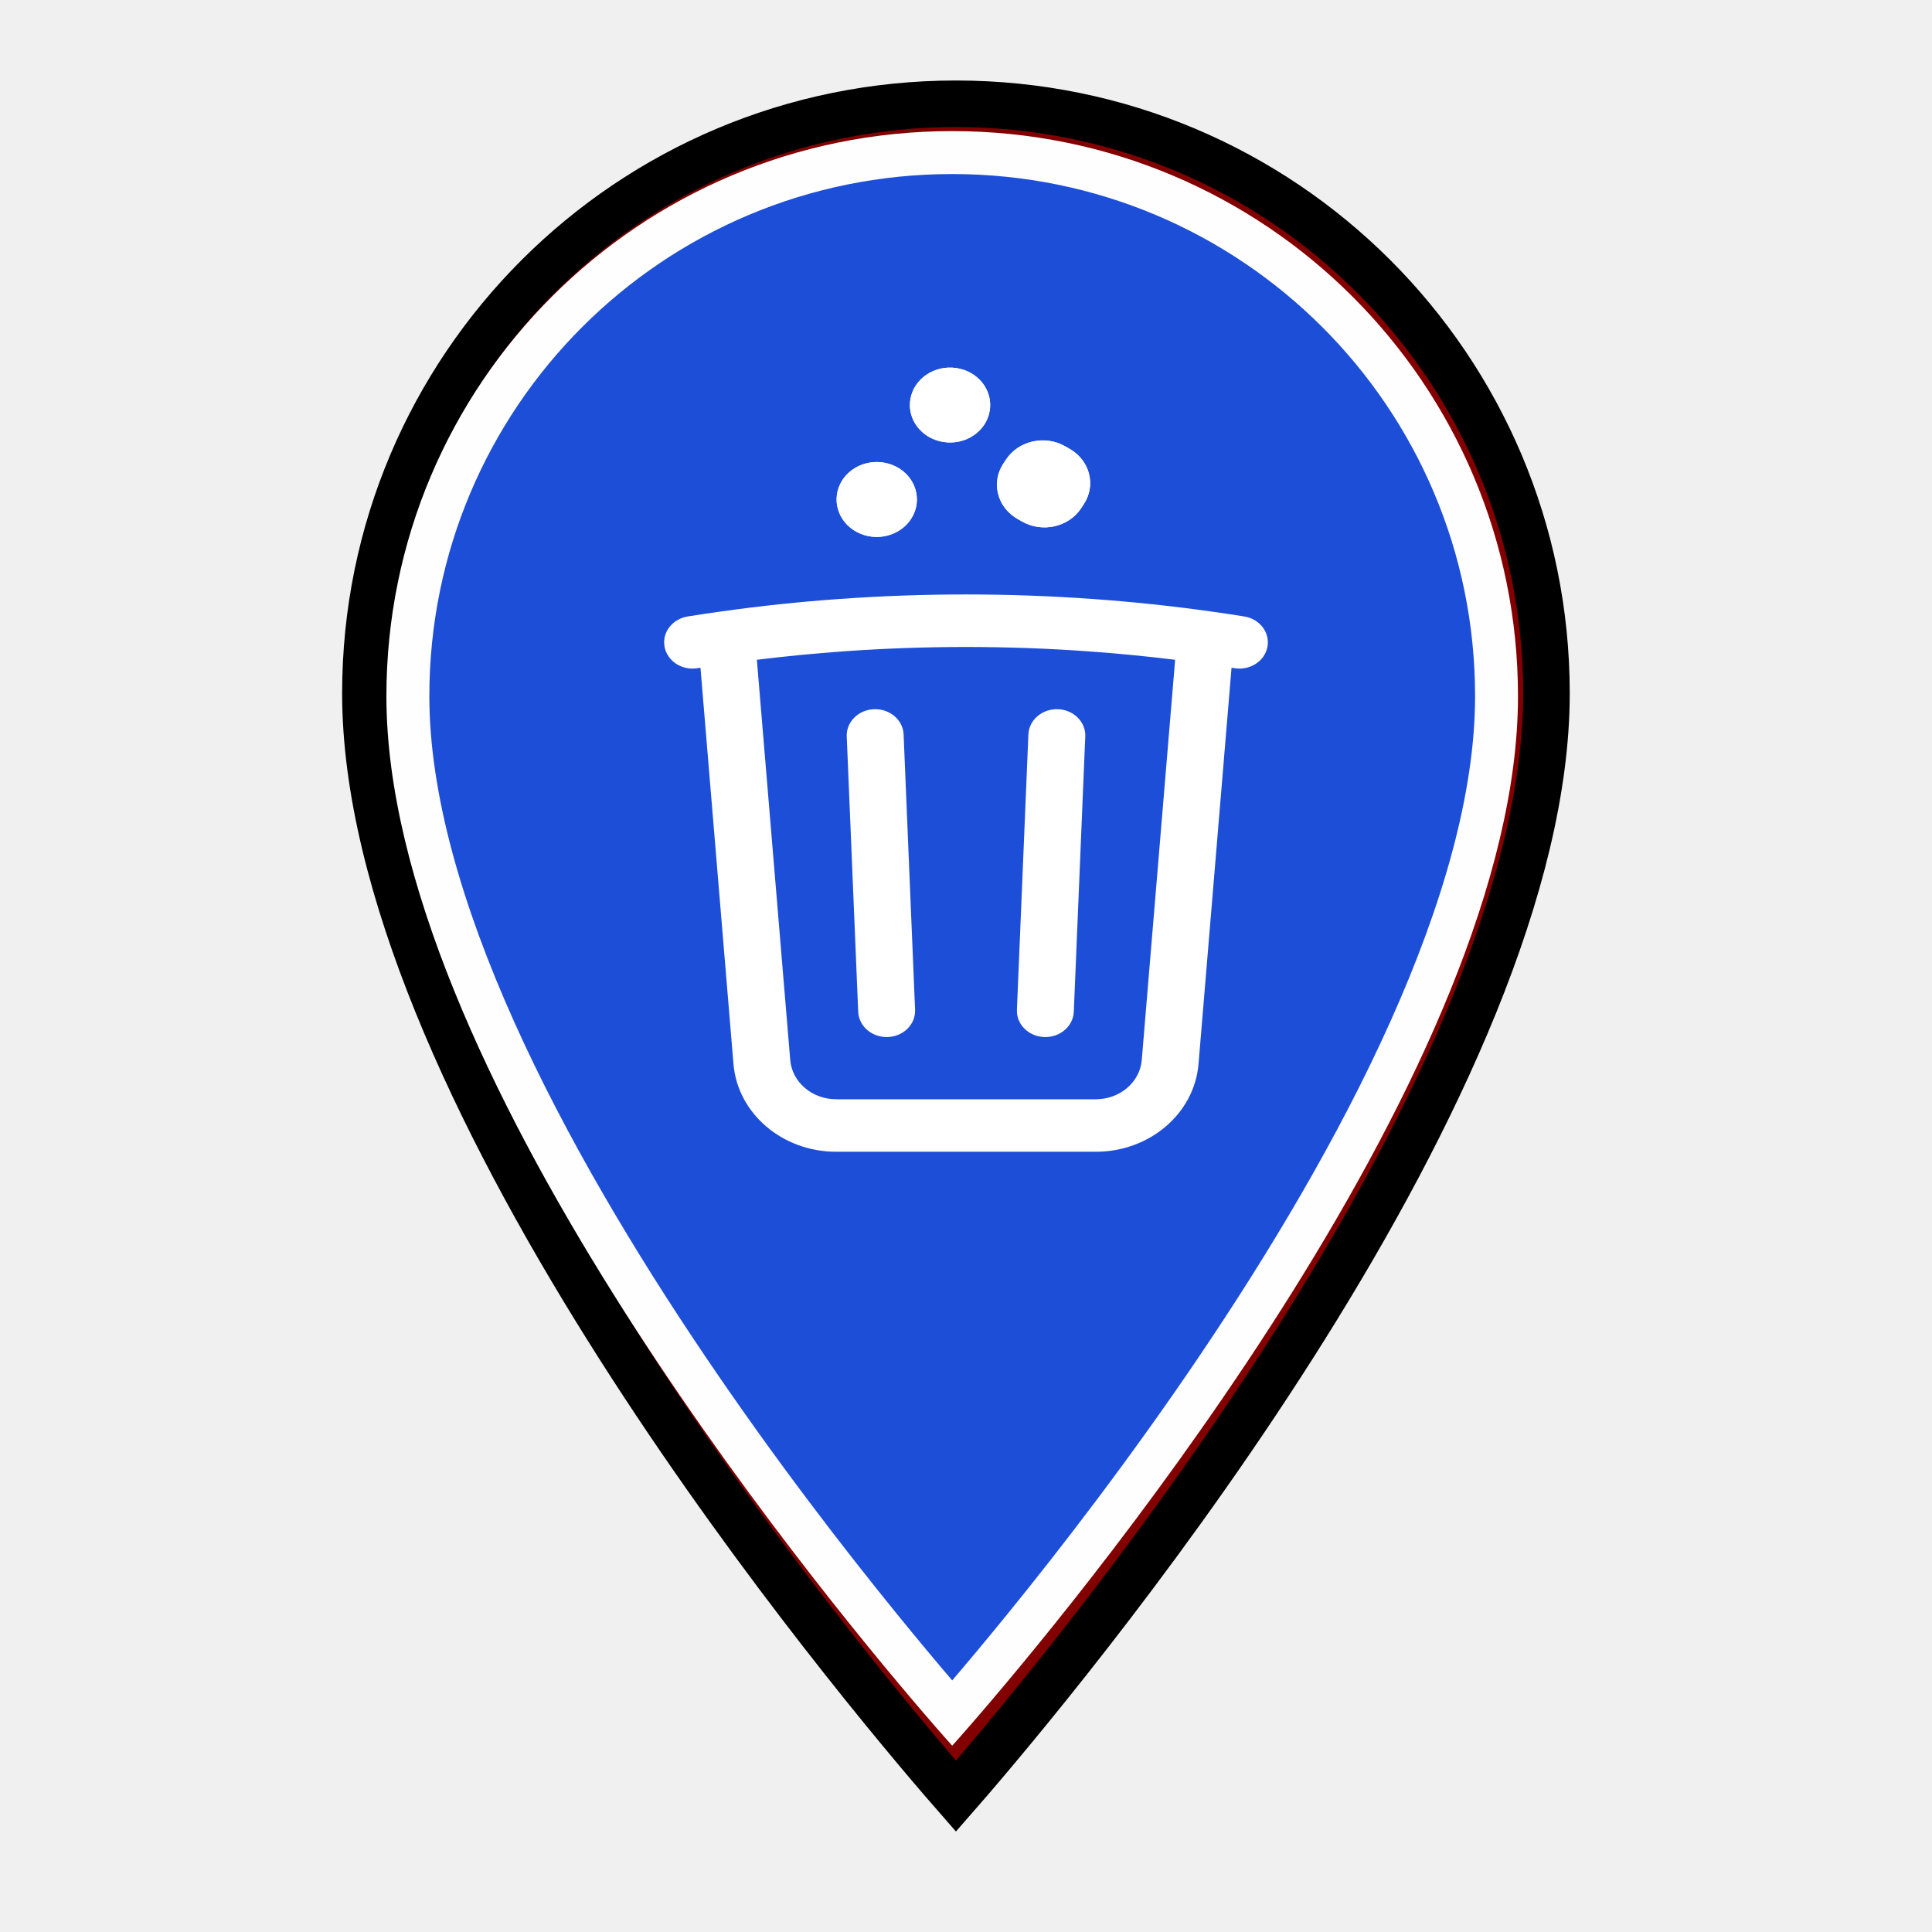
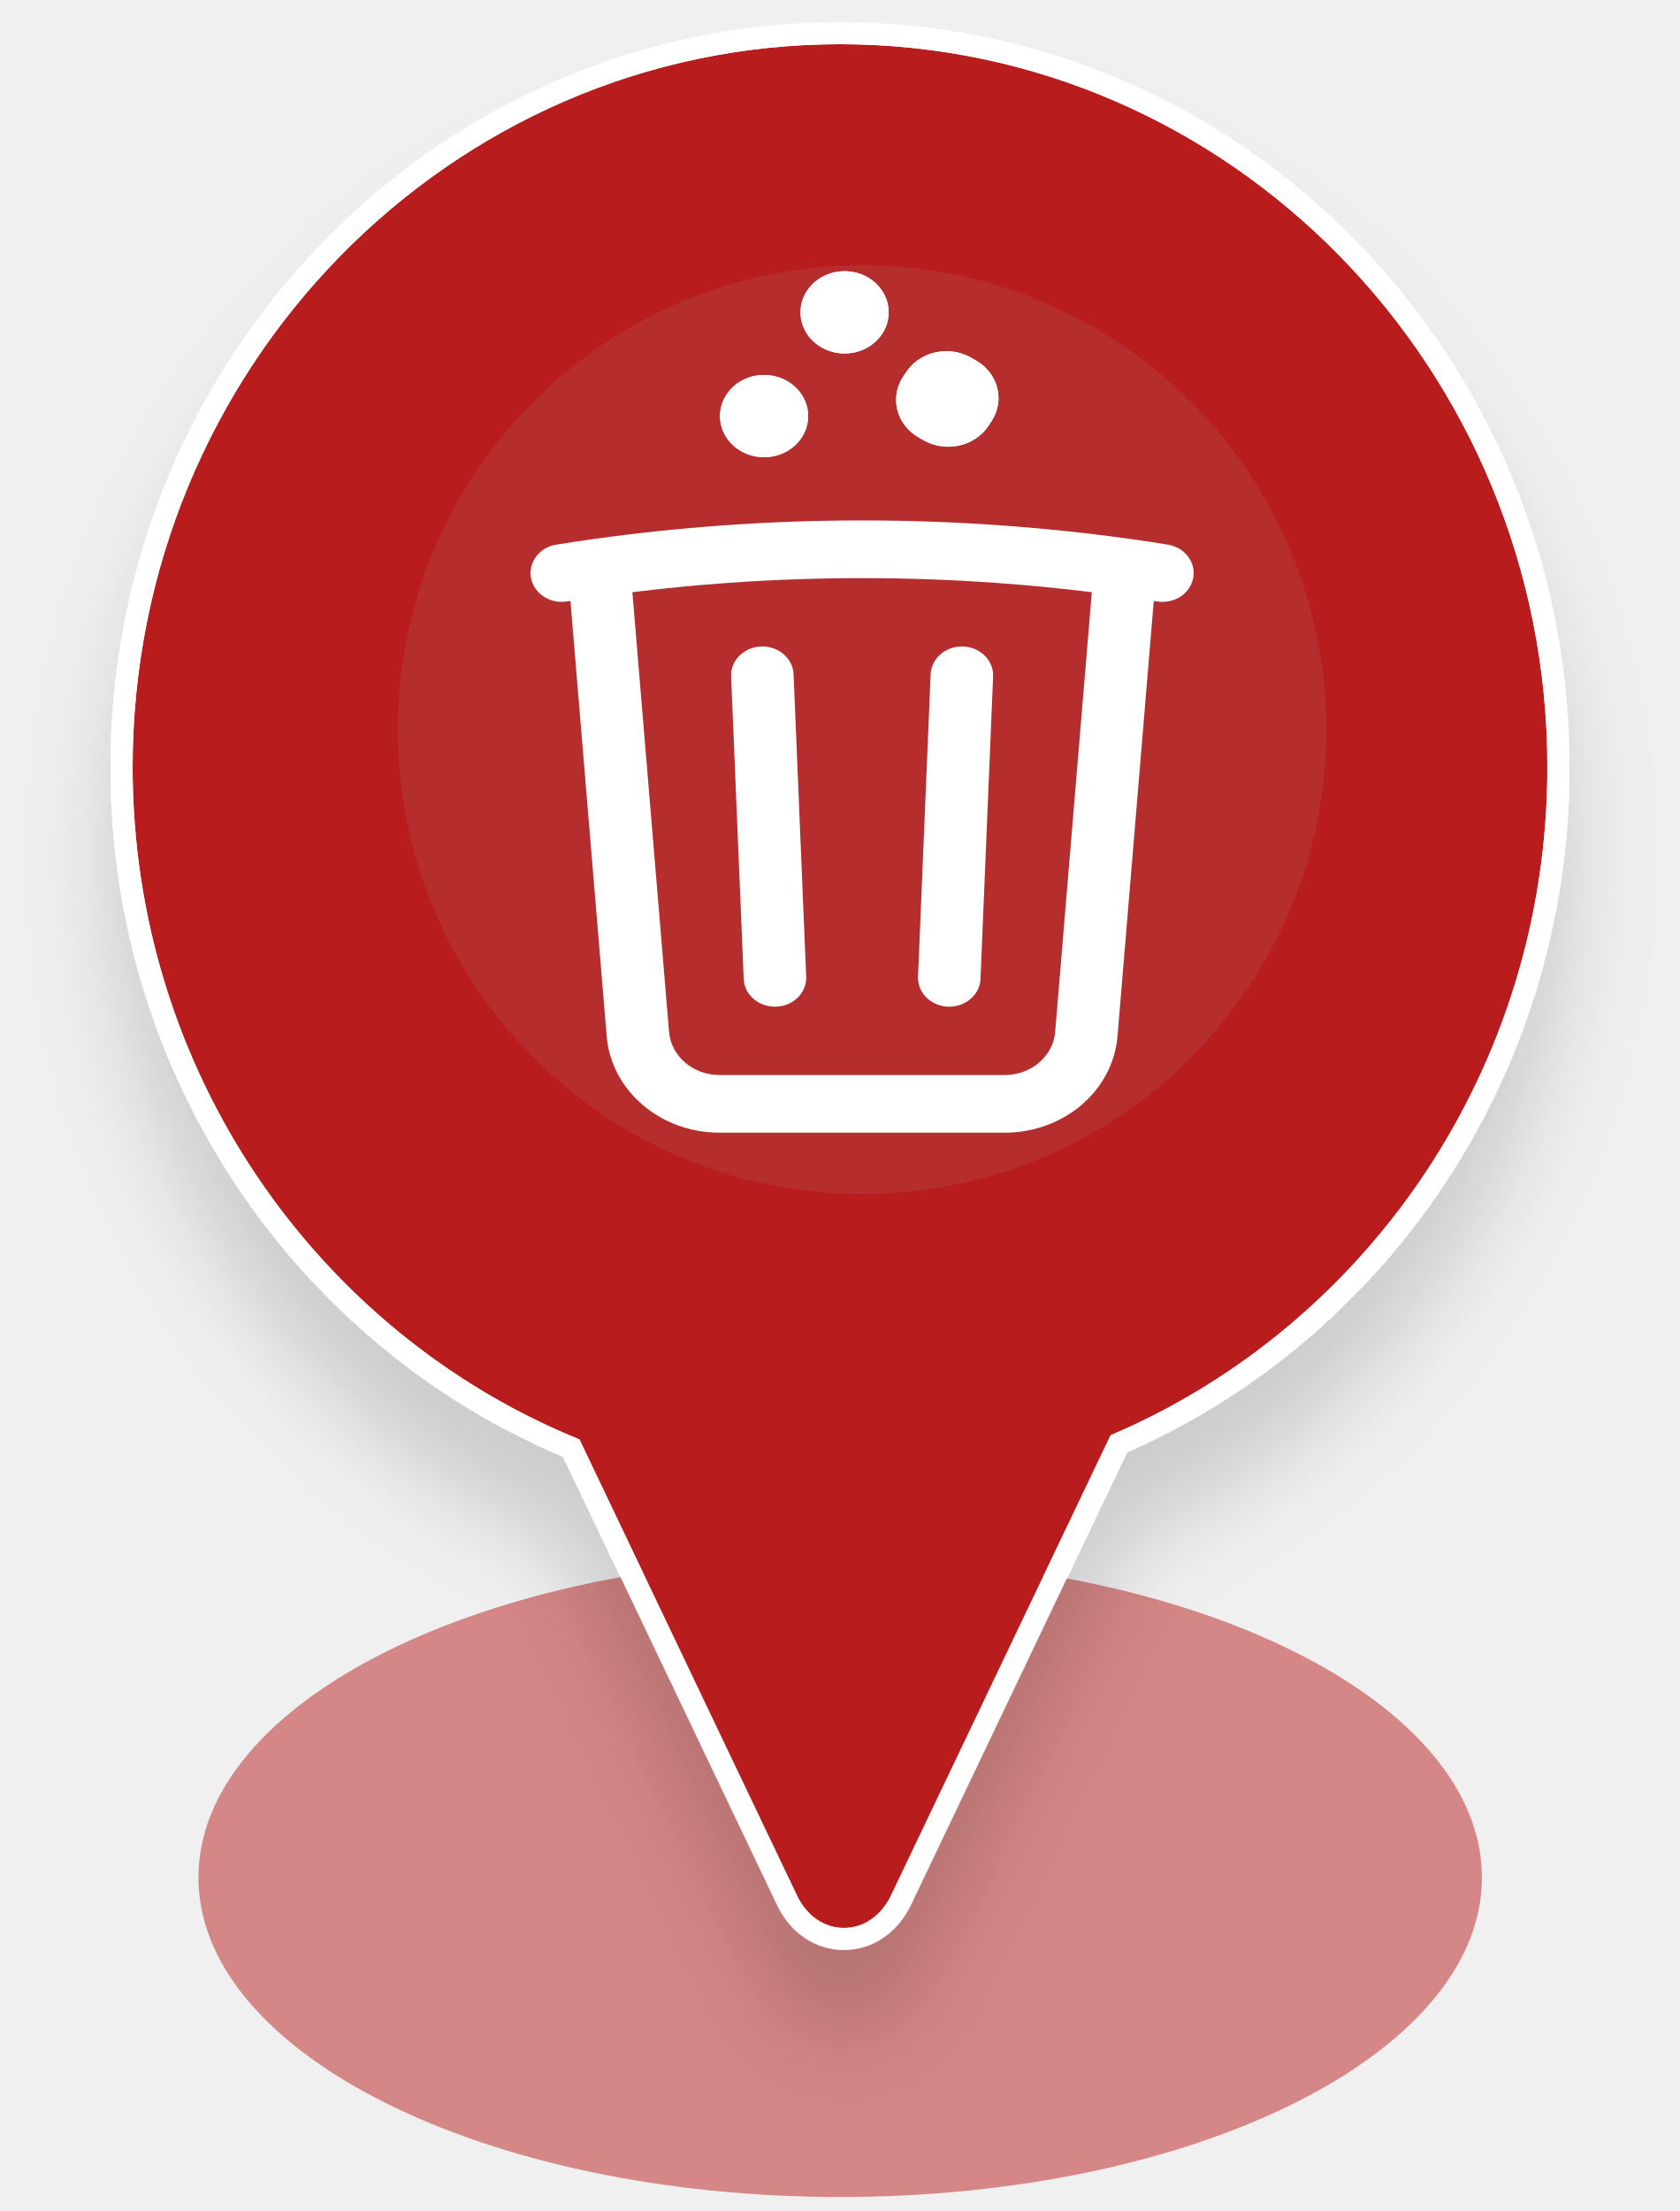
- <svg xmlns="http://www.w3.org/2000/svg" width="48" height="48" viewBox="0 0 48 48" fill="none">
-   <path d="M23.657 3.257C15.886 3.257 9.6 9.535 9.6 17.297C9.6 27.827 23.657 43.371 23.657 43.371C23.657 43.371 37.714 27.827 37.714 17.297C37.714 9.535 31.429 3.257 23.657 3.257ZM23.657 22.311C20.886 22.311 18.637 20.065 18.637 17.297C18.637 14.529 20.886 12.283 23.657 12.283C26.428 12.283 28.678 14.529 28.678 17.297C28.678 20.065 26.428 22.311 23.657 22.311Z" fill="#1D4ED8" />
-   <path d="M23.657 3.257C15.886 3.257 9.6 9.535 9.6 17.297C9.6 27.827 23.657 43.371 23.657 43.371C23.657 43.371 37.714 27.827 37.714 17.297C37.714 9.535 31.429 3.257 23.657 3.257ZM23.657 22.311C20.886 22.311 18.637 20.065 18.637 17.297C18.637 14.529 20.886 12.283 23.657 12.283C26.428 12.283 28.678 14.529 28.678 17.297C28.678 20.065 26.428 22.311 23.657 22.311Z" stroke="#830000" />
-   <path d="M23.37 44.066L23.75 44.51L24.13 44.066C24.522 43.607 25.031 43.001 25.623 42.274C27.044 40.526 28.938 38.078 30.83 35.277C32.724 32.475 34.609 29.331 36.017 26.192C37.43 23.043 38.343 19.947 38.343 17.225C38.343 9.171 31.819 2.657 23.75 2.657C15.681 2.657 9.157 9.171 9.157 17.225C9.157 19.947 10.07 23.043 11.482 26.192C12.891 29.331 14.776 32.475 16.67 35.277C18.562 38.078 20.456 40.526 21.877 42.274C22.469 43.001 22.978 43.607 23.37 44.066ZM23.75 44.745C23.642 44.622 23.512 44.472 23.362 44.297C21.822 42.505 18.22 38.144 15.005 33.008C11.775 27.849 9 22.005 9 17.225C9 9.085 15.594 2.5 23.75 2.5C31.906 2.5 38.5 9.085 38.5 17.225C38.5 22.005 35.725 27.849 32.495 33.008C29.28 38.144 25.678 42.505 24.138 44.297C23.988 44.472 23.858 44.622 23.75 44.745ZM23.75 23.319C20.381 23.319 17.646 20.59 17.646 17.225C17.646 13.86 20.381 11.131 23.75 11.131C27.119 11.131 29.854 13.86 29.854 17.225C29.854 20.59 27.119 23.319 23.75 23.319ZM17.804 17.225C17.804 20.503 20.468 23.163 23.75 23.163C27.032 23.163 29.696 20.503 29.696 17.225C29.696 13.947 27.032 11.287 23.75 11.287C20.468 11.287 17.804 13.947 17.804 17.225Z" fill="black" stroke="black" />
-   <path fill-rule="evenodd" clip-rule="evenodd" d="M22.95 42.563C23.398 43.085 23.657 43.371 23.657 43.371C23.657 43.371 23.917 43.085 24.365 42.563C27.217 39.241 37.714 26.397 37.714 17.297C37.714 9.535 31.429 3.257 23.657 3.257C15.886 3.257 9.6 9.535 9.6 17.297C9.6 26.397 20.098 39.241 22.95 42.563ZM23.657 41.749C24.017 41.329 24.483 40.773 25.026 40.105C26.33 38.501 28.067 36.254 29.802 33.686C31.539 31.115 33.261 28.24 34.545 25.377C35.835 22.5 36.648 19.714 36.648 17.297C36.648 10.125 30.841 4.324 23.657 4.324C16.474 4.324 10.667 10.125 10.667 17.297C10.667 19.714 11.479 22.5 12.77 25.377C14.054 28.24 15.776 31.115 17.513 33.686C19.247 36.254 20.985 38.501 22.289 40.105C22.831 40.773 23.298 41.329 23.657 41.749ZM23.657 23.378C20.298 23.378 17.57 20.655 17.57 17.297C17.57 13.939 20.298 11.216 23.657 11.216C27.016 11.216 29.744 13.939 29.744 17.297C29.744 20.655 27.016 23.378 23.657 23.378ZM18.637 17.297C18.637 20.065 20.886 22.311 23.657 22.311C26.428 22.311 28.678 20.065 28.678 17.297C28.678 14.529 26.428 12.283 23.657 12.283C20.886 12.283 18.637 14.529 18.637 17.297Z" fill="#FEFEFE" />
-   <path d="M36 17C36 23.904 30.404 29.5 23.5 29.5C16.596 29.5 11 23.904 11 17C11 10.096 16.596 4.5 23.5 4.5C30.404 4.5 36 10.096 36 17Z" fill="#1D4ED8" />
-   <path fill-rule="evenodd" clip-rule="evenodd" d="M24 16.074C22.979 16.074 21.968 16.11 20.967 16.182C20.24 16.234 19.519 16.304 18.804 16.392L19.633 26.334C19.678 26.885 20.176 27.311 20.775 27.311H27.225C27.824 27.311 28.322 26.885 28.367 26.334L29.196 16.392C28.481 16.304 27.76 16.234 27.033 16.182C26.032 16.11 25.021 16.074 24 16.074ZM30.597 16.589C30.622 16.593 30.647 16.597 30.673 16.601C31.057 16.663 31.423 16.425 31.489 16.07C31.556 15.715 31.298 15.377 30.914 15.316C30.629 15.27 30.343 15.227 30.057 15.188C29.096 15.053 28.124 14.951 27.142 14.881C26.105 14.807 25.057 14.769 24 14.769C22.943 14.769 21.895 14.807 20.858 14.881C19.876 14.951 18.904 15.053 17.943 15.188C17.657 15.227 17.371 15.27 17.086 15.316C16.702 15.377 16.444 15.715 16.511 16.07C16.577 16.425 16.943 16.663 17.327 16.601C17.353 16.597 17.378 16.593 17.403 16.589L18.223 26.434C18.326 27.665 19.438 28.615 20.775 28.615H27.225C28.562 28.615 29.674 27.665 29.777 26.434L30.597 16.589ZM21.716 17.62C22.106 17.606 22.435 17.887 22.45 18.247L22.735 25.088C22.75 25.448 22.446 25.751 22.056 25.765C21.666 25.779 21.337 25.498 21.322 25.138L21.037 18.297C21.022 17.937 21.326 17.634 21.716 17.62ZM26.284 17.62C26.674 17.634 26.978 17.937 26.963 18.297L26.678 25.138C26.663 25.498 26.334 25.779 25.944 25.765C25.554 25.751 25.25 25.448 25.265 25.088L25.55 18.247C25.565 17.887 25.894 17.606 26.284 17.62Z" fill="white" />
-   <path d="M20.873 12.028C21.099 11.559 21.689 11.35 22.192 11.561V11.561C22.694 11.771 22.918 12.322 22.692 12.791V12.791C22.466 13.26 21.876 13.469 21.373 13.258V13.258C20.871 13.047 20.647 12.497 20.873 12.028V12.028Z" fill="white" />
-   <path fill-rule="evenodd" clip-rule="evenodd" d="M22.173 12.573C22.27 12.372 22.174 12.136 21.958 12.045C21.742 11.955 21.489 12.044 21.392 12.246C21.295 12.447 21.391 12.683 21.607 12.774C21.823 12.864 22.076 12.774 22.173 12.573ZM22.192 11.561C21.689 11.35 21.099 11.559 20.873 12.028C20.647 12.497 20.871 13.047 21.373 13.258C21.876 13.469 22.466 13.26 22.692 12.791C22.918 12.322 22.694 11.771 22.192 11.561Z" fill="white" />
-   <path d="M22.618 9.919C22.703 9.412 23.214 9.064 23.758 9.144V9.144C24.302 9.223 24.674 9.699 24.589 10.207V10.207C24.504 10.715 23.994 11.062 23.45 10.982V10.982C22.905 10.903 22.533 10.427 22.618 9.919V9.919Z" fill="white" />
-   <path fill-rule="evenodd" clip-rule="evenodd" d="M24.027 10.125C24.063 9.907 23.904 9.703 23.67 9.668C23.436 9.634 23.217 9.783 23.181 10.001C23.144 10.219 23.304 10.424 23.538 10.458C23.771 10.492 23.99 10.343 24.027 10.125ZM23.758 9.144C23.214 9.064 22.703 9.412 22.618 9.919C22.533 10.427 22.905 10.903 23.45 10.982C23.994 11.062 24.504 10.715 24.589 10.207C24.674 9.699 24.302 9.223 23.758 9.144Z" fill="white" />
-   <path d="M24.996 11.416C25.306 10.947 25.965 10.801 26.467 11.09L26.577 11.153C27.08 11.443 27.236 12.057 26.926 12.526L26.859 12.629C26.549 13.098 25.89 13.243 25.387 12.954L25.277 12.891C24.775 12.602 24.618 11.987 24.928 11.518L24.996 11.416Z" fill="white" />
-   <path fill-rule="evenodd" clip-rule="evenodd" d="M25.684 11.882C25.676 11.902 25.67 11.922 25.666 11.943C25.666 11.943 25.666 11.943 25.666 11.943C25.648 12.034 25.672 12.129 25.732 12.203C25.732 12.203 25.732 12.203 25.732 12.203C25.745 12.22 25.76 12.235 25.777 12.249C25.798 12.257 25.82 12.263 25.842 12.266C25.842 12.266 25.842 12.266 25.842 12.266C25.94 12.283 26.042 12.261 26.121 12.204C26.121 12.204 26.121 12.204 26.121 12.204C26.139 12.192 26.155 12.178 26.171 12.162C26.179 12.142 26.185 12.122 26.189 12.102C26.189 12.102 26.189 12.102 26.189 12.102C26.207 12.01 26.183 11.915 26.123 11.841C26.123 11.841 26.123 11.841 26.123 11.841C26.109 11.825 26.094 11.809 26.077 11.795C26.056 11.787 26.035 11.782 26.013 11.778C26.013 11.778 26.013 11.778 26.013 11.778C25.915 11.761 25.813 11.784 25.733 11.84C25.733 11.84 25.733 11.84 25.733 11.84C25.716 11.852 25.699 11.867 25.684 11.882ZM26.467 11.09C25.965 10.801 25.306 10.947 24.996 11.416L24.928 11.518C24.618 11.987 24.775 12.602 25.277 12.891L25.387 12.954C25.89 13.243 26.549 13.098 26.859 12.629L26.926 12.526C27.236 12.057 27.08 11.443 26.577 11.153L26.467 11.09Z" fill="white" />
+ <svg xmlns="http://www.w3.org/2000/svg" width="38" height="50" viewBox="0 0 38 50" fill="none">
+   <ellipse opacity="0.5" cx="19.004" cy="42.457" rx="14.515" ry="7.226" fill="#B91C1C" />
+   <g filter="url(#filter0_d_204_699)">
+     <path d="M19 1C10.178 1 3 8.335 3 17.35C3 24.24 7.192 30.148 13.107 32.551L18.029 42.869C18.247 43.325 18.643 43.598 19.089 43.598C19.536 43.598 19.934 43.323 20.154 42.862L25.121 32.456C30.915 29.995 35 24.151 35 17.35C35 8.335 27.822 1 19 1ZM19 25.649C14.515 25.649 10.879 21.933 10.879 17.35C10.879 12.767 14.515 9.052 19 9.052C23.485 9.052 27.121 12.767 27.121 17.35C27.121 21.933 23.485 25.649 19 25.649Z" fill="#B91C1C" />
+     <path d="M17.804 42.976L17.804 42.976C18.056 43.505 18.532 43.848 19.089 43.848C19.648 43.848 20.125 43.502 20.379 42.97C20.379 42.97 20.379 42.97 20.379 42.97L25.306 32.648C31.145 30.127 35.25 24.219 35.25 17.35C35.25 8.202 27.965 0.75 19 0.75C10.034 0.75 2.75 8.202 2.75 17.35C2.75 24.308 6.962 30.282 12.922 32.746L17.804 42.976ZM19 25.399C14.658 25.399 11.129 21.8 11.129 17.35C11.129 12.9 14.658 9.302 19 9.302C23.342 9.302 26.871 12.9 26.871 17.35C26.871 21.8 23.342 25.399 19 25.399Z" stroke="white" stroke-width="0.5" />
+   </g>
+   <path d="M30 16.5C30 22.299 25.299 27 19.5 27C13.701 27 9 22.299 9 16.5C9 10.701 13.701 6 19.5 6C25.299 6 30 10.701 30 16.5Z" fill="#B52D2D" />
+   <path fill-rule="evenodd" clip-rule="evenodd" d="M19.5 13.074C18.479 13.074 17.468 13.11 16.467 13.182C15.74 13.233 15.019 13.304 14.304 13.392L15.133 23.334C15.178 23.885 15.676 24.311 16.275 24.311H22.725C23.324 24.311 23.822 23.885 23.867 23.334L24.696 13.392C23.981 13.304 23.26 13.233 22.533 13.182C21.532 13.11 20.521 13.074 19.5 13.074ZM26.097 13.589C26.122 13.593 26.147 13.597 26.173 13.601C26.557 13.663 26.923 13.425 26.989 13.07C27.056 12.715 26.798 12.377 26.414 12.316C26.129 12.27 25.843 12.227 25.557 12.187C24.596 12.053 23.624 11.951 22.642 11.881C21.605 11.807 20.557 11.769 19.5 11.769C18.443 11.769 17.395 11.807 16.358 11.881C15.376 11.951 14.404 12.053 13.443 12.187C13.156 12.227 12.871 12.27 12.586 12.316C12.202 12.377 11.944 12.715 12.011 13.07C12.077 13.425 12.443 13.663 12.827 13.601C12.853 13.597 12.878 13.593 12.903 13.589L13.723 23.434C13.826 24.665 14.938 25.615 16.275 25.615H22.725C24.062 25.615 25.174 24.665 25.277 23.434L26.097 13.589ZM17.216 14.62C17.606 14.606 17.935 14.887 17.95 15.247L18.235 22.088C18.25 22.448 17.946 22.751 17.556 22.765C17.166 22.778 16.837 22.498 16.822 22.138L16.537 15.297C16.522 14.937 16.826 14.634 17.216 14.62ZM21.784 14.62C22.174 14.634 22.478 14.937 22.463 15.297L22.178 22.138C22.163 22.498 21.834 22.778 21.444 22.765C21.054 22.751 20.75 22.448 20.765 22.088L21.05 15.247C21.065 14.887 21.394 14.606 21.784 14.62Z" fill="white" />
+   <path d="M16.373 9.028C16.599 8.559 17.189 8.35 17.691 8.561C18.194 8.772 18.418 9.322 18.192 9.791C17.966 10.26 17.376 10.469 16.873 10.258C16.371 10.047 16.147 9.497 16.373 9.028Z" fill="white" />
+   <path fill-rule="evenodd" clip-rule="evenodd" d="M17.673 9.573C17.77 9.372 17.674 9.136 17.458 9.045C17.242 8.955 16.989 9.044 16.892 9.246C16.795 9.447 16.891 9.683 17.107 9.774C17.323 9.864 17.576 9.774 17.673 9.573ZM17.691 8.561C17.189 8.35 16.599 8.559 16.373 9.028C16.147 9.497 16.371 10.047 16.873 10.258C17.376 10.469 17.966 10.26 18.192 9.791C18.418 9.322 18.194 8.772 17.691 8.561Z" fill="white" />
+   <path d="M18.118 6.919C18.204 6.412 18.714 6.064 19.258 6.144C19.802 6.223 20.174 6.699 20.089 7.207C20.004 7.715 19.494 8.062 18.95 7.982C18.405 7.903 18.033 7.427 18.118 6.919Z" fill="white" />
+   <path fill-rule="evenodd" clip-rule="evenodd" d="M19.527 7.125C19.564 6.907 19.404 6.703 19.17 6.668C18.936 6.634 18.717 6.783 18.681 7.001C18.644 7.219 18.804 7.424 19.038 7.458C19.271 7.492 19.49 7.343 19.527 7.125ZM19.258 6.144C18.714 6.064 18.204 6.412 18.118 6.919C18.033 7.427 18.405 7.903 18.95 7.982C19.494 8.062 20.004 7.715 20.089 7.207C20.174 6.699 19.802 6.223 19.258 6.144Z" fill="white" />
+   <path d="M20.496 8.416C20.806 7.947 21.465 7.801 21.967 8.09L22.077 8.153C22.58 8.443 22.736 9.057 22.426 9.526L22.358 9.629C22.049 10.098 21.39 10.243 20.887 9.954L20.777 9.891C20.274 9.602 20.118 8.987 20.428 8.518L20.496 8.416Z" fill="white" />
+   <path fill-rule="evenodd" clip-rule="evenodd" d="M21.184 8.882C21.175 8.902 21.169 8.922 21.166 8.943C21.166 8.943 21.166 8.943 21.166 8.943C21.148 9.034 21.172 9.129 21.232 9.203C21.232 9.203 21.232 9.203 21.232 9.203C21.245 9.22 21.26 9.235 21.277 9.249C21.298 9.257 21.32 9.263 21.342 9.266C21.342 9.266 21.342 9.266 21.342 9.266C21.44 9.283 21.542 9.261 21.621 9.205C21.621 9.205 21.621 9.205 21.621 9.205C21.639 9.192 21.655 9.178 21.671 9.162C21.679 9.142 21.685 9.122 21.689 9.102C21.689 9.102 21.689 9.102 21.689 9.102C21.707 9.01 21.683 8.916 21.623 8.841C21.623 8.841 21.623 8.841 21.623 8.841C21.609 8.825 21.594 8.809 21.577 8.795C21.556 8.787 21.535 8.782 21.513 8.778C21.513 8.778 21.513 8.778 21.513 8.778C21.415 8.761 21.313 8.784 21.233 8.84C21.233 8.84 21.233 8.84 21.233 8.84C21.216 8.852 21.199 8.867 21.184 8.882ZM21.967 8.09C21.465 7.801 20.806 7.947 20.496 8.416L20.428 8.518C20.118 8.987 20.274 9.602 20.777 9.891L20.887 9.954C21.39 10.243 22.049 10.098 22.358 9.629L22.426 9.526C22.736 9.057 22.58 8.443 22.077 8.153L21.967 8.09Z" fill="white" />
+   <defs>
+     <filter id="filter0_d_204_699" x="0.5" y="0.5" width="37" height="47.598" filterUnits="userSpaceOnUse" color-interpolation-filters="sRGB">
+       <feFlood flood-opacity="0" result="BackgroundImageFix" />
+       <feColorMatrix in="SourceAlpha" type="matrix" values="0 0 0 0 0 0 0 0 0 0 0 0 0 0 0 0 0 0 127 0" result="hardAlpha" />
+       <feOffset dy="2" />
+       <feGaussianBlur stdDeviation="1" />
+       <feComposite in2="hardAlpha" operator="out" />
+       <feColorMatrix type="matrix" values="0 0 0 0 0 0 0 0 0 0 0 0 0 0 0 0 0 0 0.15 0" />
+       <feBlend mode="normal" in2="BackgroundImageFix" result="effect1_dropShadow_204_699" />
+       <feBlend mode="normal" in="SourceGraphic" in2="effect1_dropShadow_204_699" result="shape" />
+     </filter>
+   </defs>
</svg>
